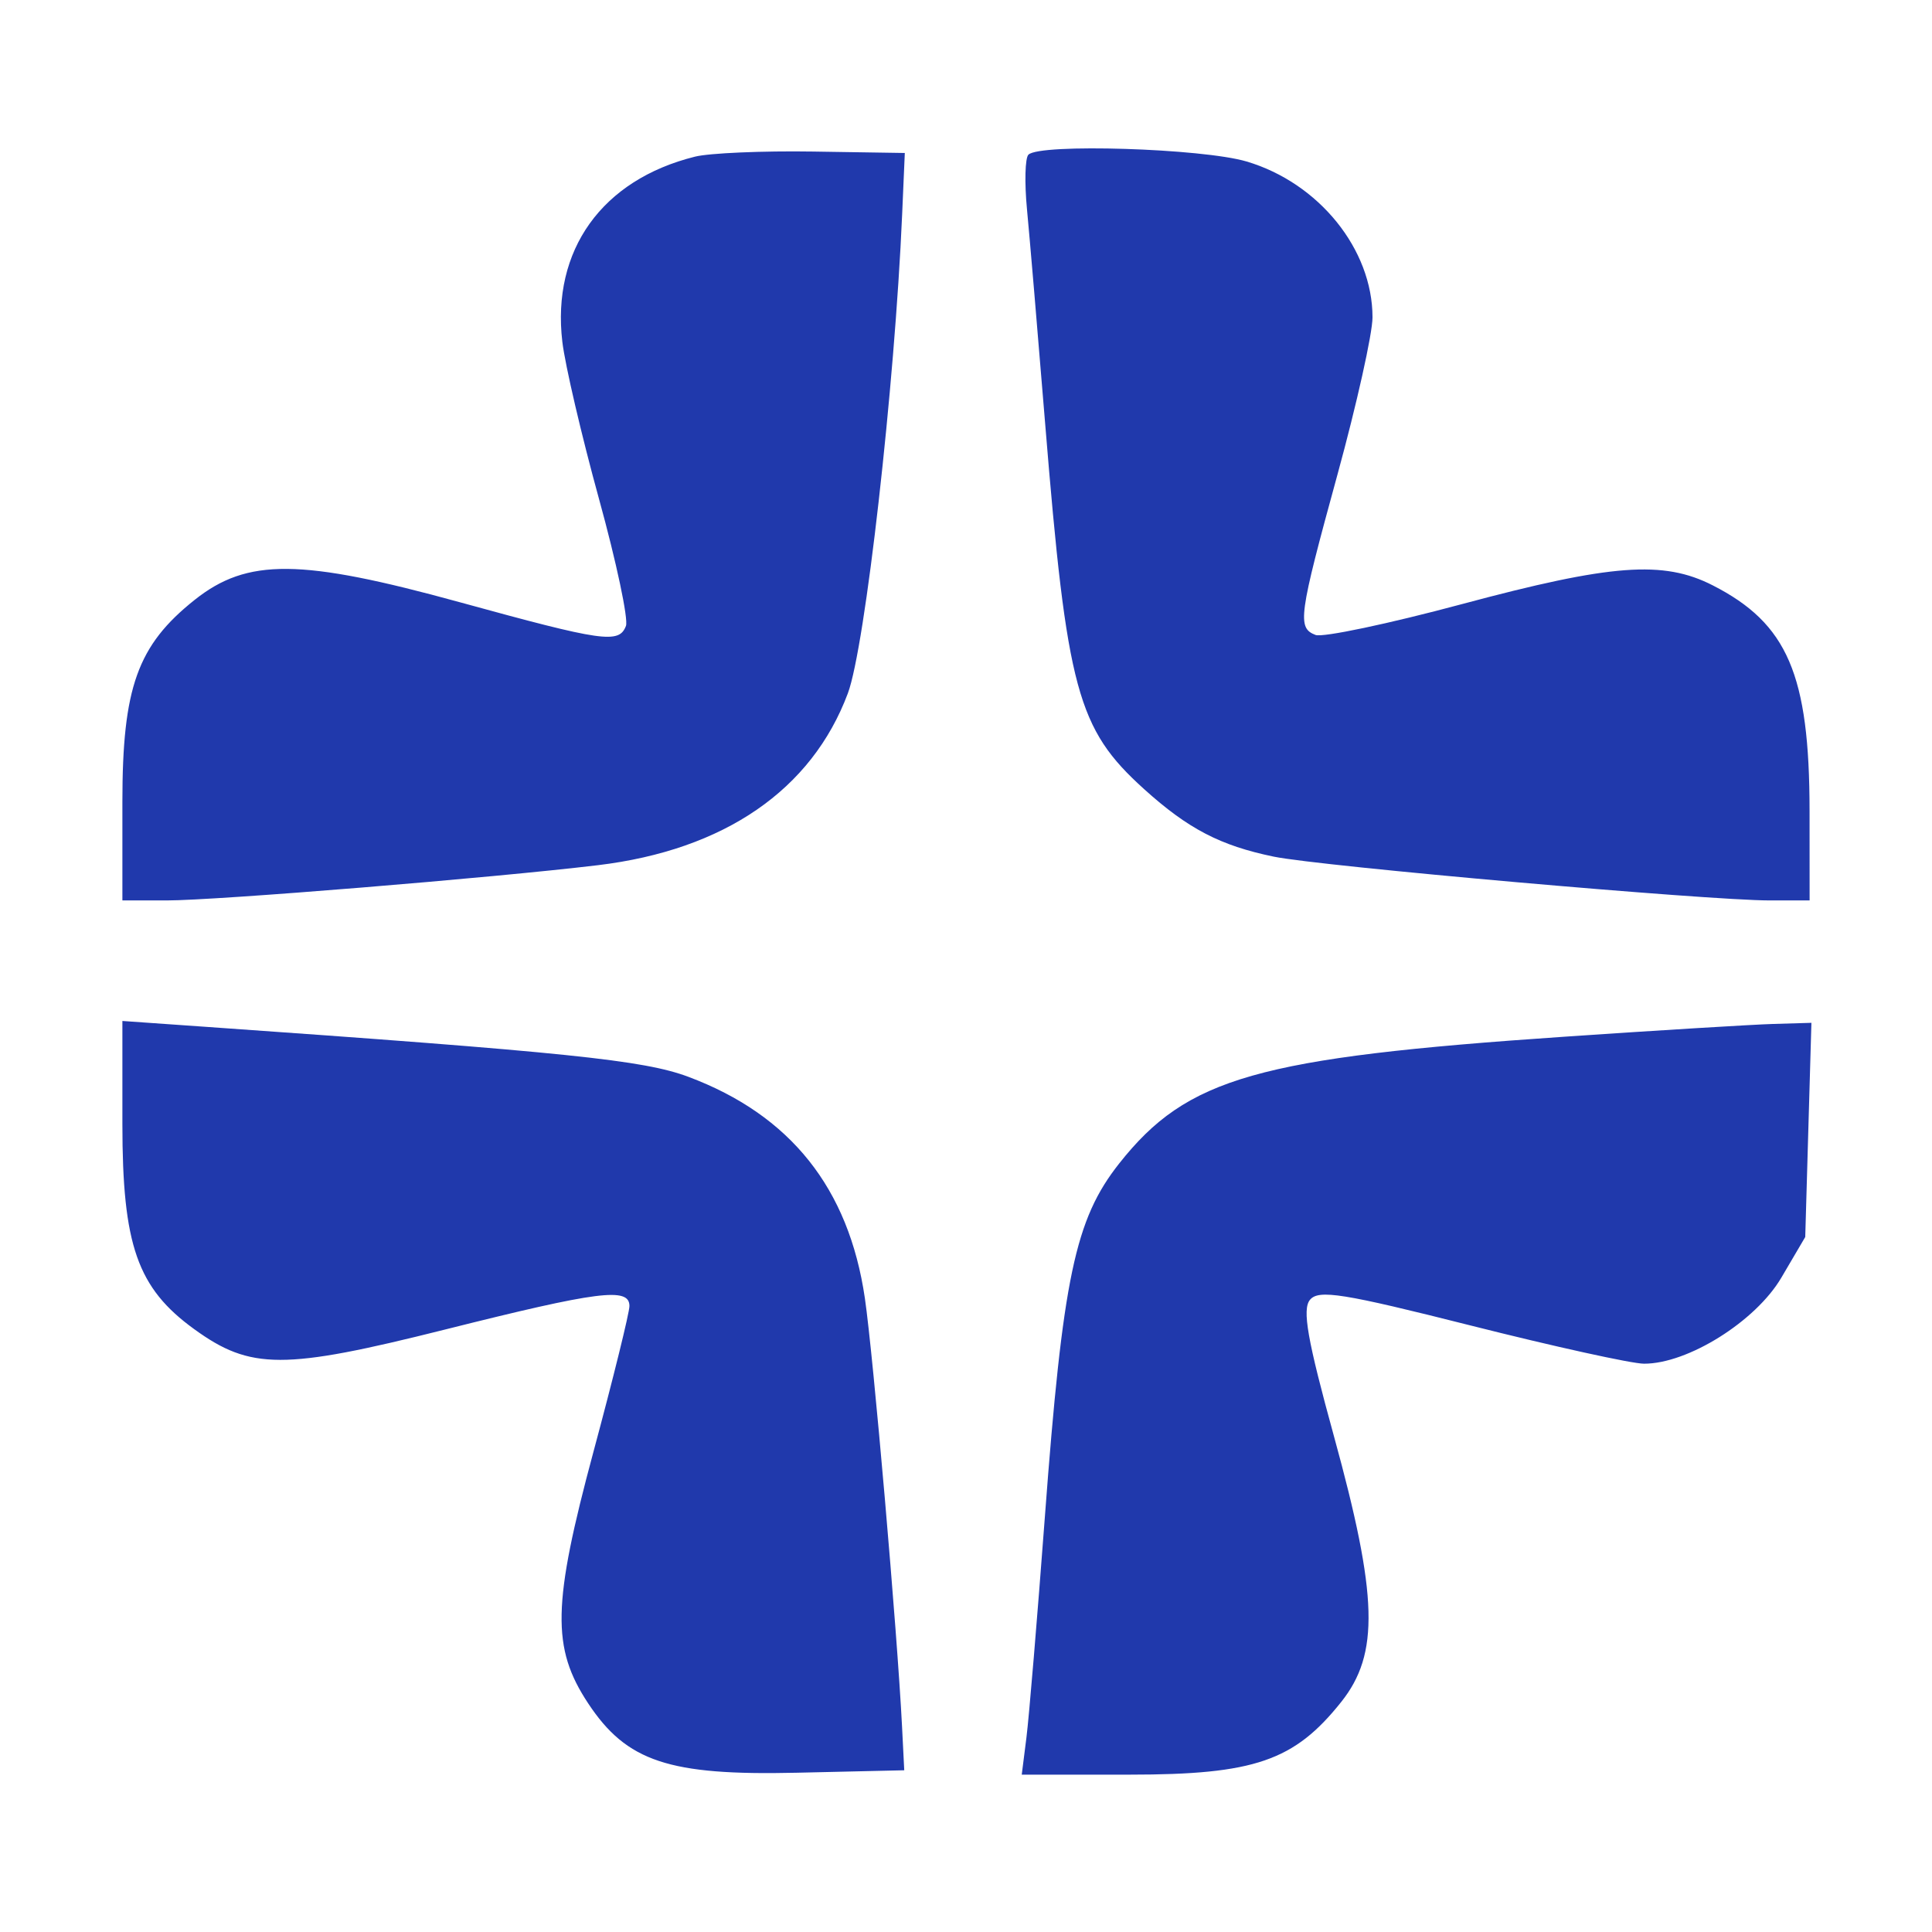
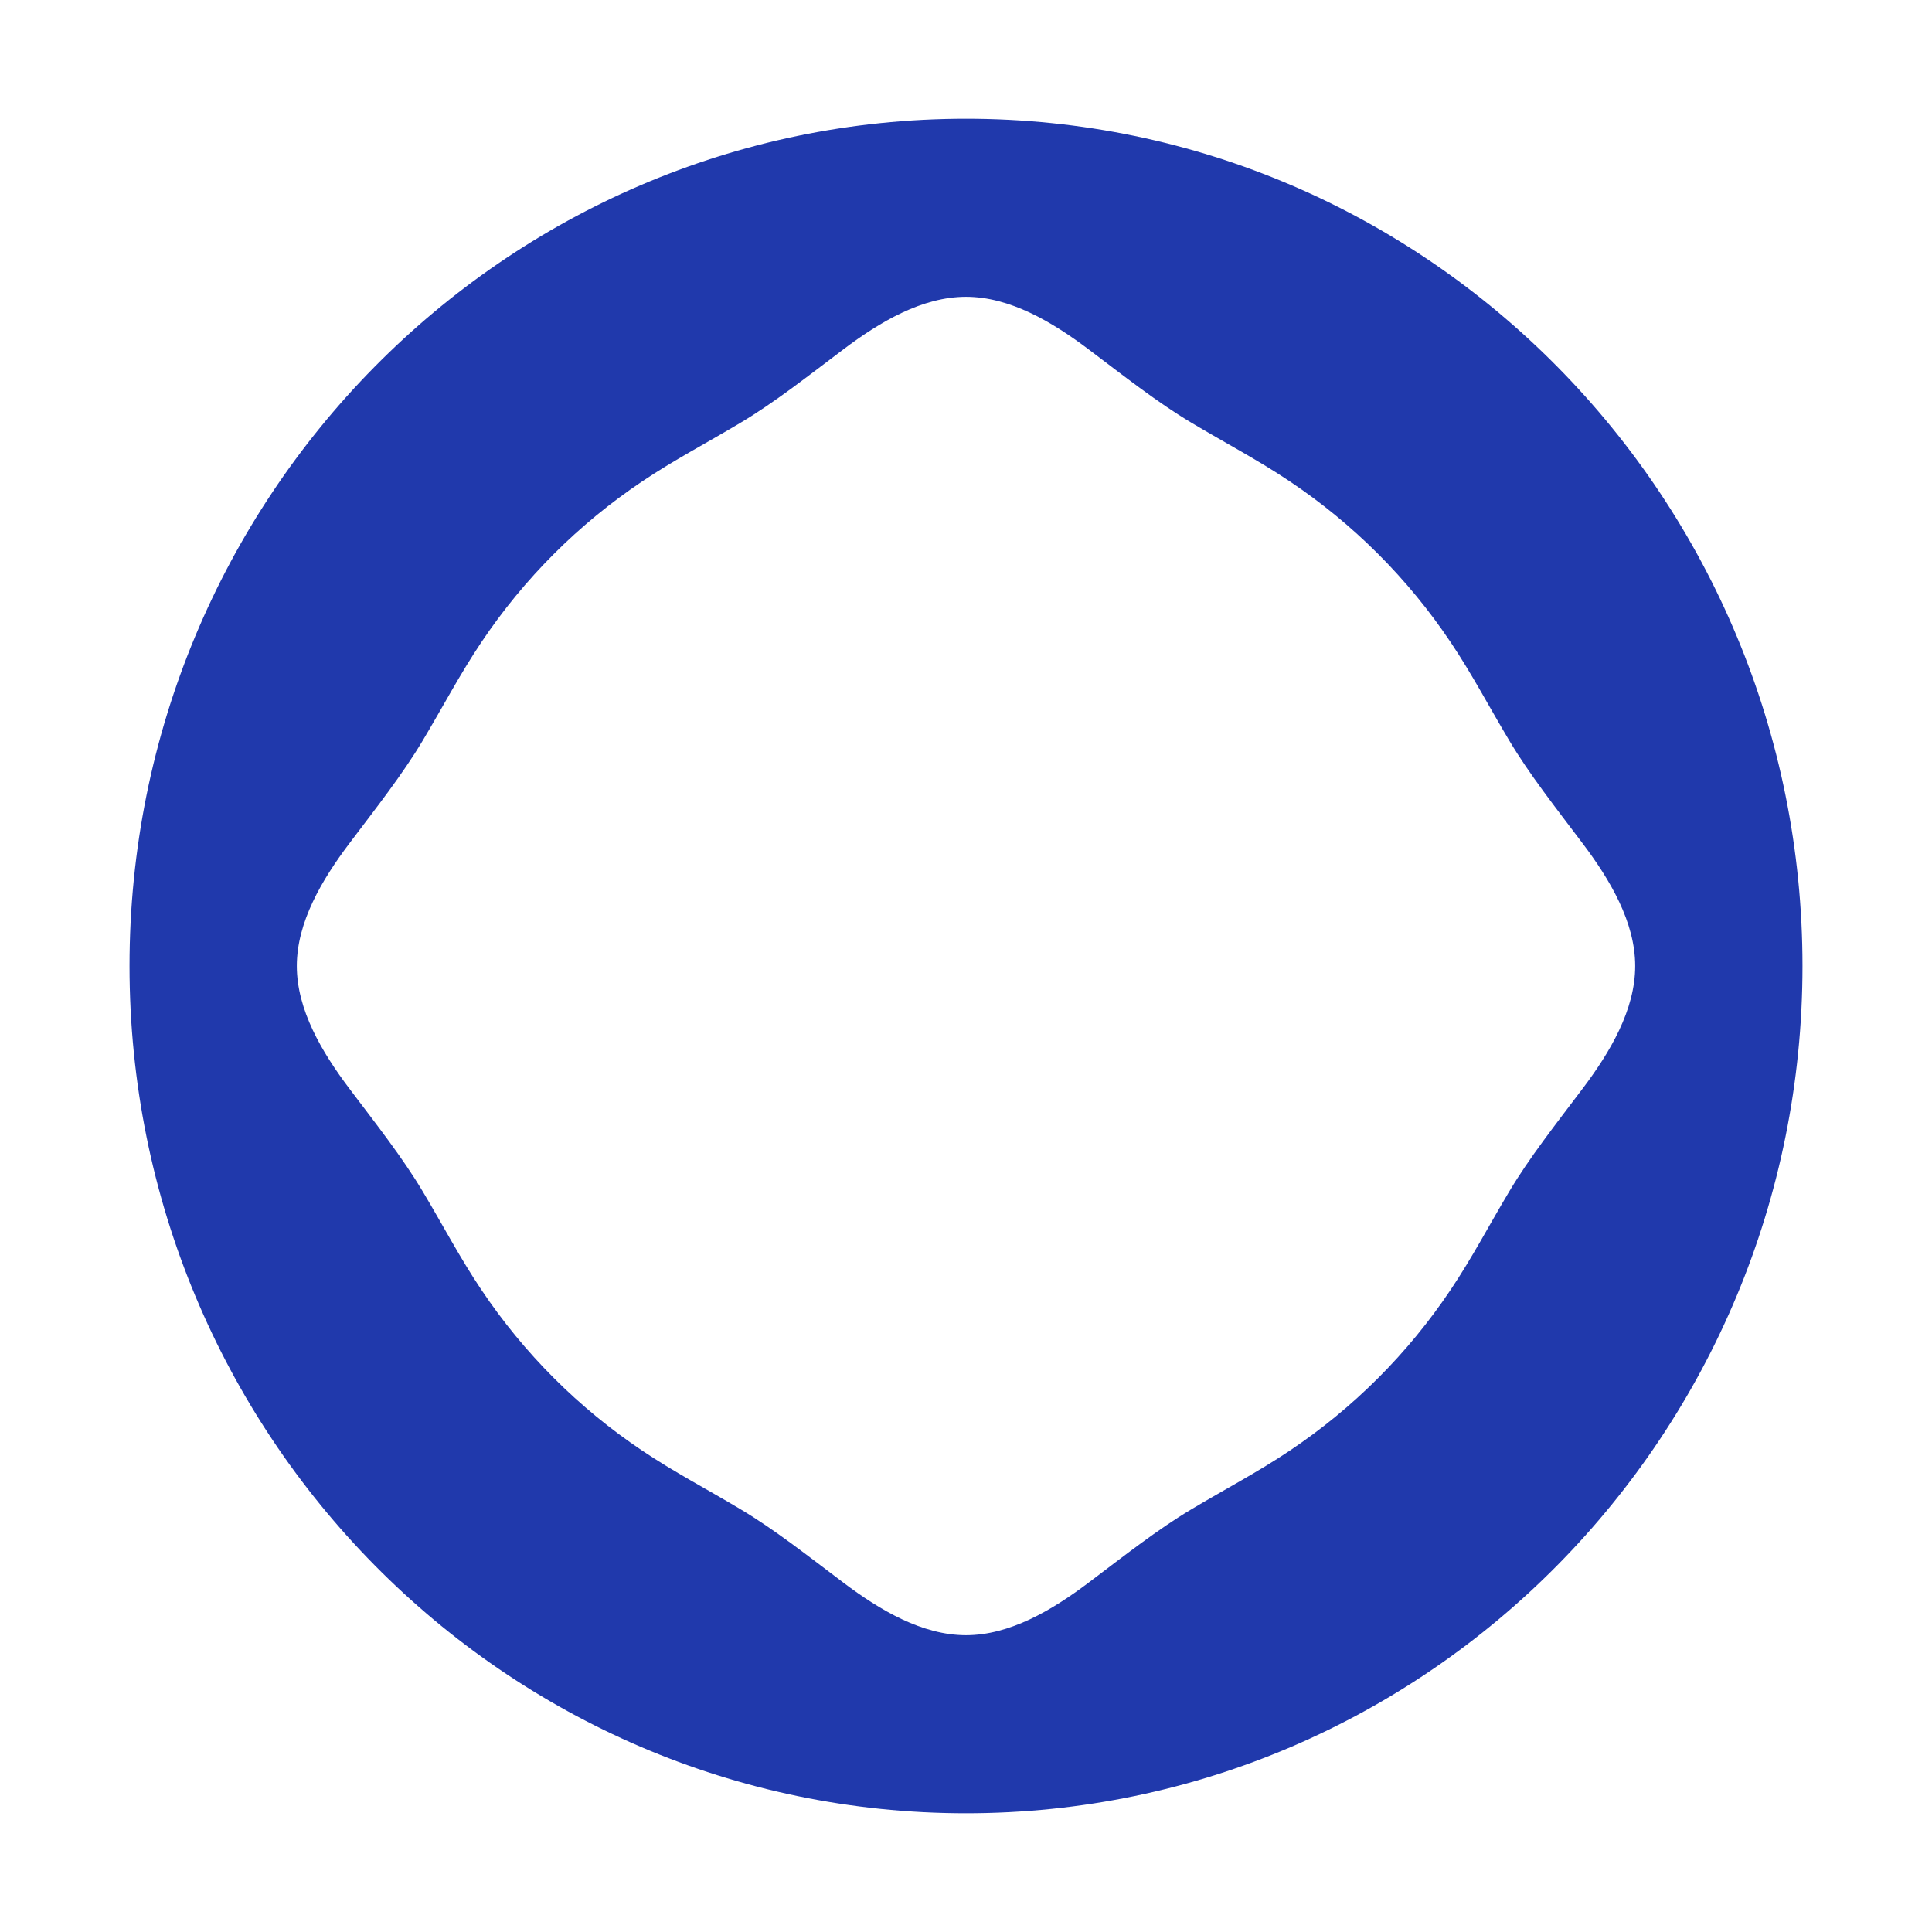
- <svg xmlns="http://www.w3.org/2000/svg" viewBox="-10 -13 221 221">
+ <svg xmlns="http://www.w3.org/2000/svg" viewBox="-8 -7.5 179 179">
  <style>@media (prefers-color-scheme: dark) { path { fill: #b7c6ff; } }</style>
-   <path fill="#2039ac" fill-rule="evenodd" d="M 69.500 4.919 C 58.851 7.568, 53.084 15.620, 54.326 26.105 C 54.641 28.761, 56.527 36.843, 58.518 44.066 C 60.509 51.288, 61.896 57.828, 61.601 58.599 C 60.809 60.661, 59.029 60.407, 42.607 55.892 C 24.373 50.879, 18.295 50.824, 12.265 55.621 C 5.727 60.822, 4 65.646, 4 78.712 L 4 90 9.072 90 C 14.760 90, 46.287 87.423, 58.386 85.970 C 72.846 84.232, 82.854 77.352, 86.986 66.308 C 88.967 61.012, 92.346 31.200, 93.197 11.500 L 93.500 4.500 83 4.336 C 77.225 4.246, 71.150 4.509, 69.500 4.919 M 107.639 4.694 C 107.257 5.076, 107.184 7.889, 107.476 10.944 C 107.769 14, 108.706 25.050, 109.558 35.500 C 112.043 65.962, 113.237 70.367, 120.868 77.262 C 125.895 81.804, 129.592 83.730, 135.700 84.990 C 141.038 86.092, 185.308 90, 192.448 90 L 197 90 196.994 79.750 C 196.986 64.166, 194.476 58.324, 185.914 53.956 C 180.257 51.070, 174.339 51.513, 157.244 56.100 C 148.841 58.356, 141.298 59.945, 140.483 59.632 C 138.364 58.819, 138.544 57.506, 143 41.255 C 145.200 33.232, 147 25.152, 147 23.301 C 147 15.519, 140.871 7.930, 132.603 5.475 C 127.546 3.973, 108.942 3.391, 107.639 4.694 M 4 115.578 C 4 129.438, 5.713 134.331, 12.215 139.041 C 18.667 143.714, 22.442 143.720, 40.902 139.086 C 58.480 134.672, 62 134.223, 62 136.394 C 62 137.160, 60.150 144.657, 57.888 153.053 C 53.181 170.528, 53.077 175.496, 57.285 181.854 C 61.687 188.506, 66.520 190.115, 81.099 189.782 L 93.436 189.500 93.184 184.500 C 92.638 173.657, 89.901 142.115, 88.932 135.500 C 87.089 122.914, 80.411 114.542, 68.728 110.171 C 63.628 108.263, 54.870 107.358, 13.250 104.437 L 4 103.788 4 115.578 M 169 105.585 C 133.815 107.981, 125.789 110.265, 118.024 120.089 C 112.971 126.482, 111.571 133.137, 109.523 160.500 C 108.658 172.050, 107.709 183.412, 107.414 185.750 L 106.877 190 119.227 190 C 133.482 190, 138.055 188.428, 143.424 181.680 C 147.804 176.175, 147.623 169.581, 142.591 151.294 C 139.544 140.224, 138.939 136.778, 139.849 135.682 C 140.839 134.489, 143.637 134.937, 158.258 138.630 C 167.741 141.025, 176.649 142.988, 178.054 142.992 C 183.068 143.007, 190.829 138.146, 193.765 133.153 L 196.500 128.500 196.853 116.250 L 197.206 104 192.853 104.128 C 190.459 104.199, 179.725 104.854, 169 105.585 " />
+   <path fill="#2039ac" fill-rule="evenodd" d="M4 82A77.5 78.5 0 1 0 159 82A77.5 78.5 0 1 0 4 82ZM143.5 82C143.5 86.06 141.18 89.98 138.63 93.36C136.08 96.74 133.7 99.76 131.85 102.86C130 105.95 128.37 109.07 126.4 112C124.43 114.94 122.18 117.68 119.68 120.18C117.18 122.68 114.44 124.93 111.5 126.9C108.57 128.87 105.45 130.5 102.36 132.35C99.26 134.2 96.24 136.58 92.86 139.13C89.48 141.68 85.56 144 81.5 144C77.44 144 73.52 141.68 70.14 139.13C66.76 136.58 63.74 134.2 60.64 132.35C57.55 130.5 54.43 128.87 51.5 126.9C48.56 124.93 45.82 122.68 43.32 120.18C40.82 117.68 38.57 114.94 36.6 112C34.63 109.07 33 105.95 31.15 102.86C29.3 99.76 26.92 96.74 24.37 93.36C21.82 89.98 19.5 86.06 19.5 82C19.5 77.94 21.82 74.02 24.37 70.64C26.92 67.26 29.3 64.24 31.15 61.14C33 58.05 34.63 54.93 36.6 52C38.57 49.06 40.82 46.32 43.32 43.82C45.82 41.32 48.56 39.07 51.5 37.1C54.43 35.13 57.55 33.5 60.64 31.65C63.74 29.8 66.76 27.42 70.14 24.87C73.52 22.32 77.44 20 81.5 20C85.56 20 89.48 22.32 92.86 24.87C96.24 27.42 99.26 29.8 102.36 31.65C105.45 33.5 108.57 35.13 111.5 37.1C114.44 39.07 117.18 41.32 119.68 43.82C122.18 46.32 124.43 49.06 126.4 52C128.37 54.93 130 58.05 131.85 61.14C133.7 64.24 136.08 67.26 138.63 70.64C141.18 74.02 143.5 77.94 143.5 82Z" />
</svg>
